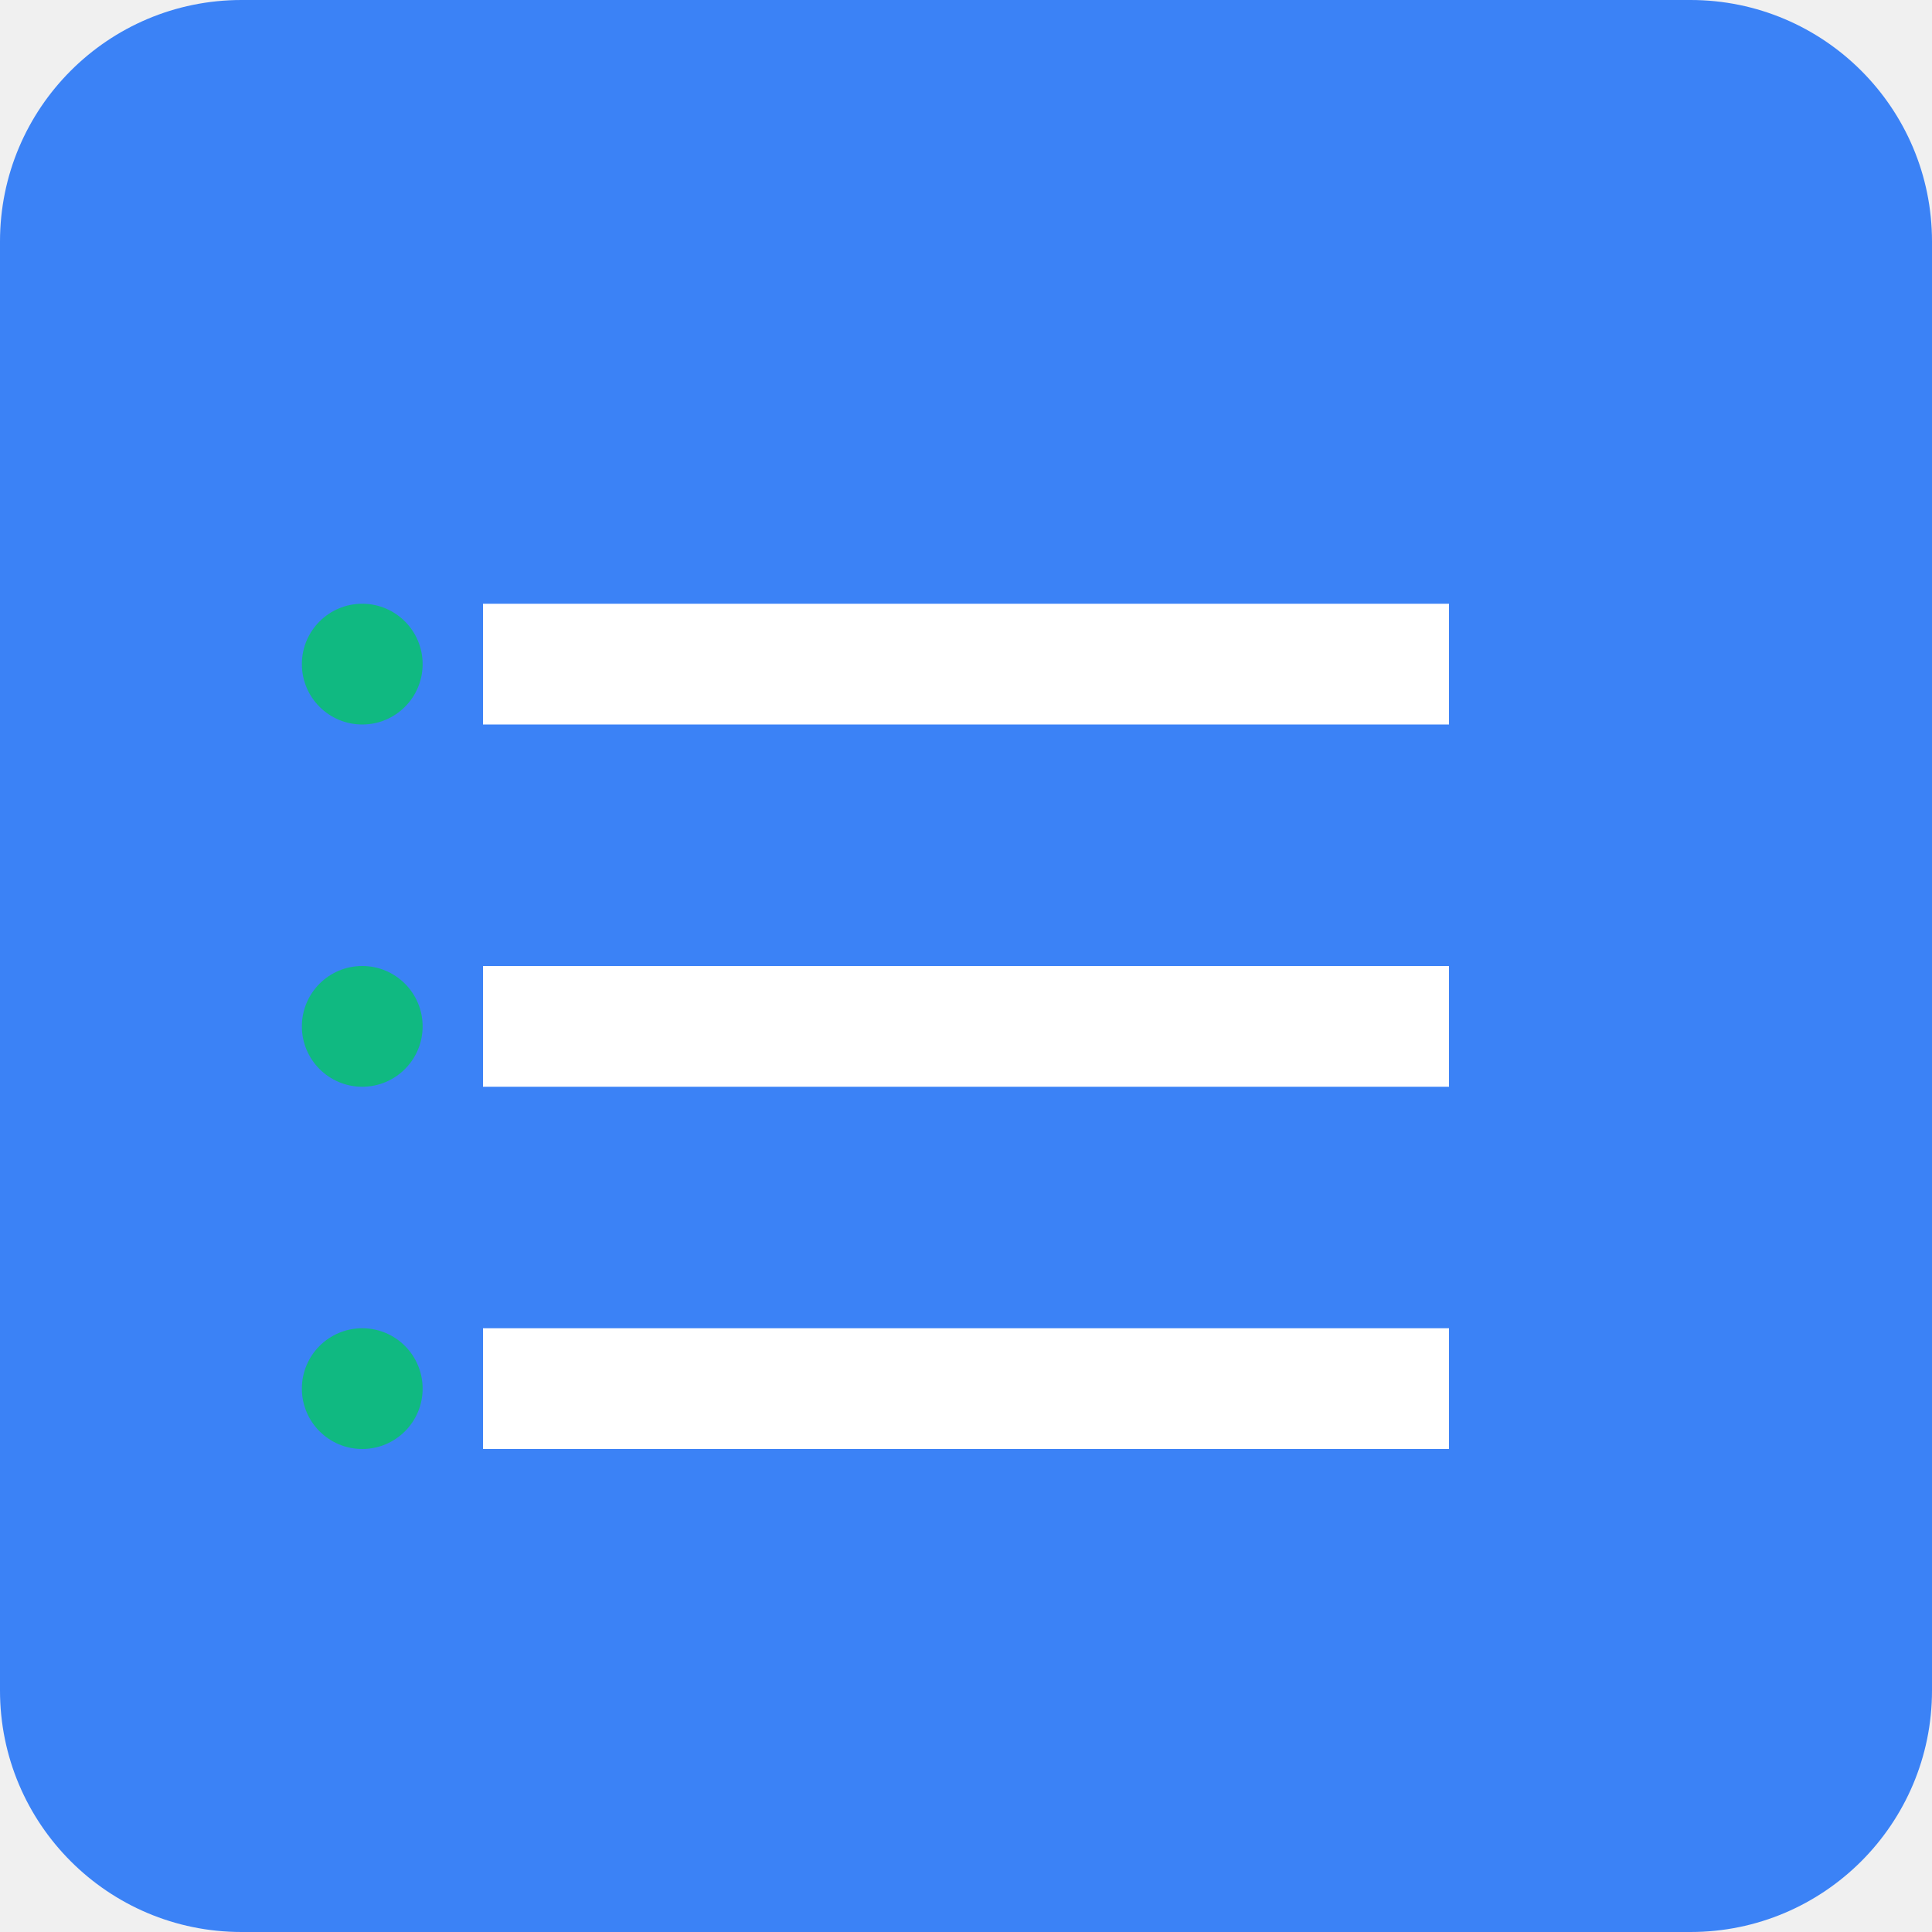
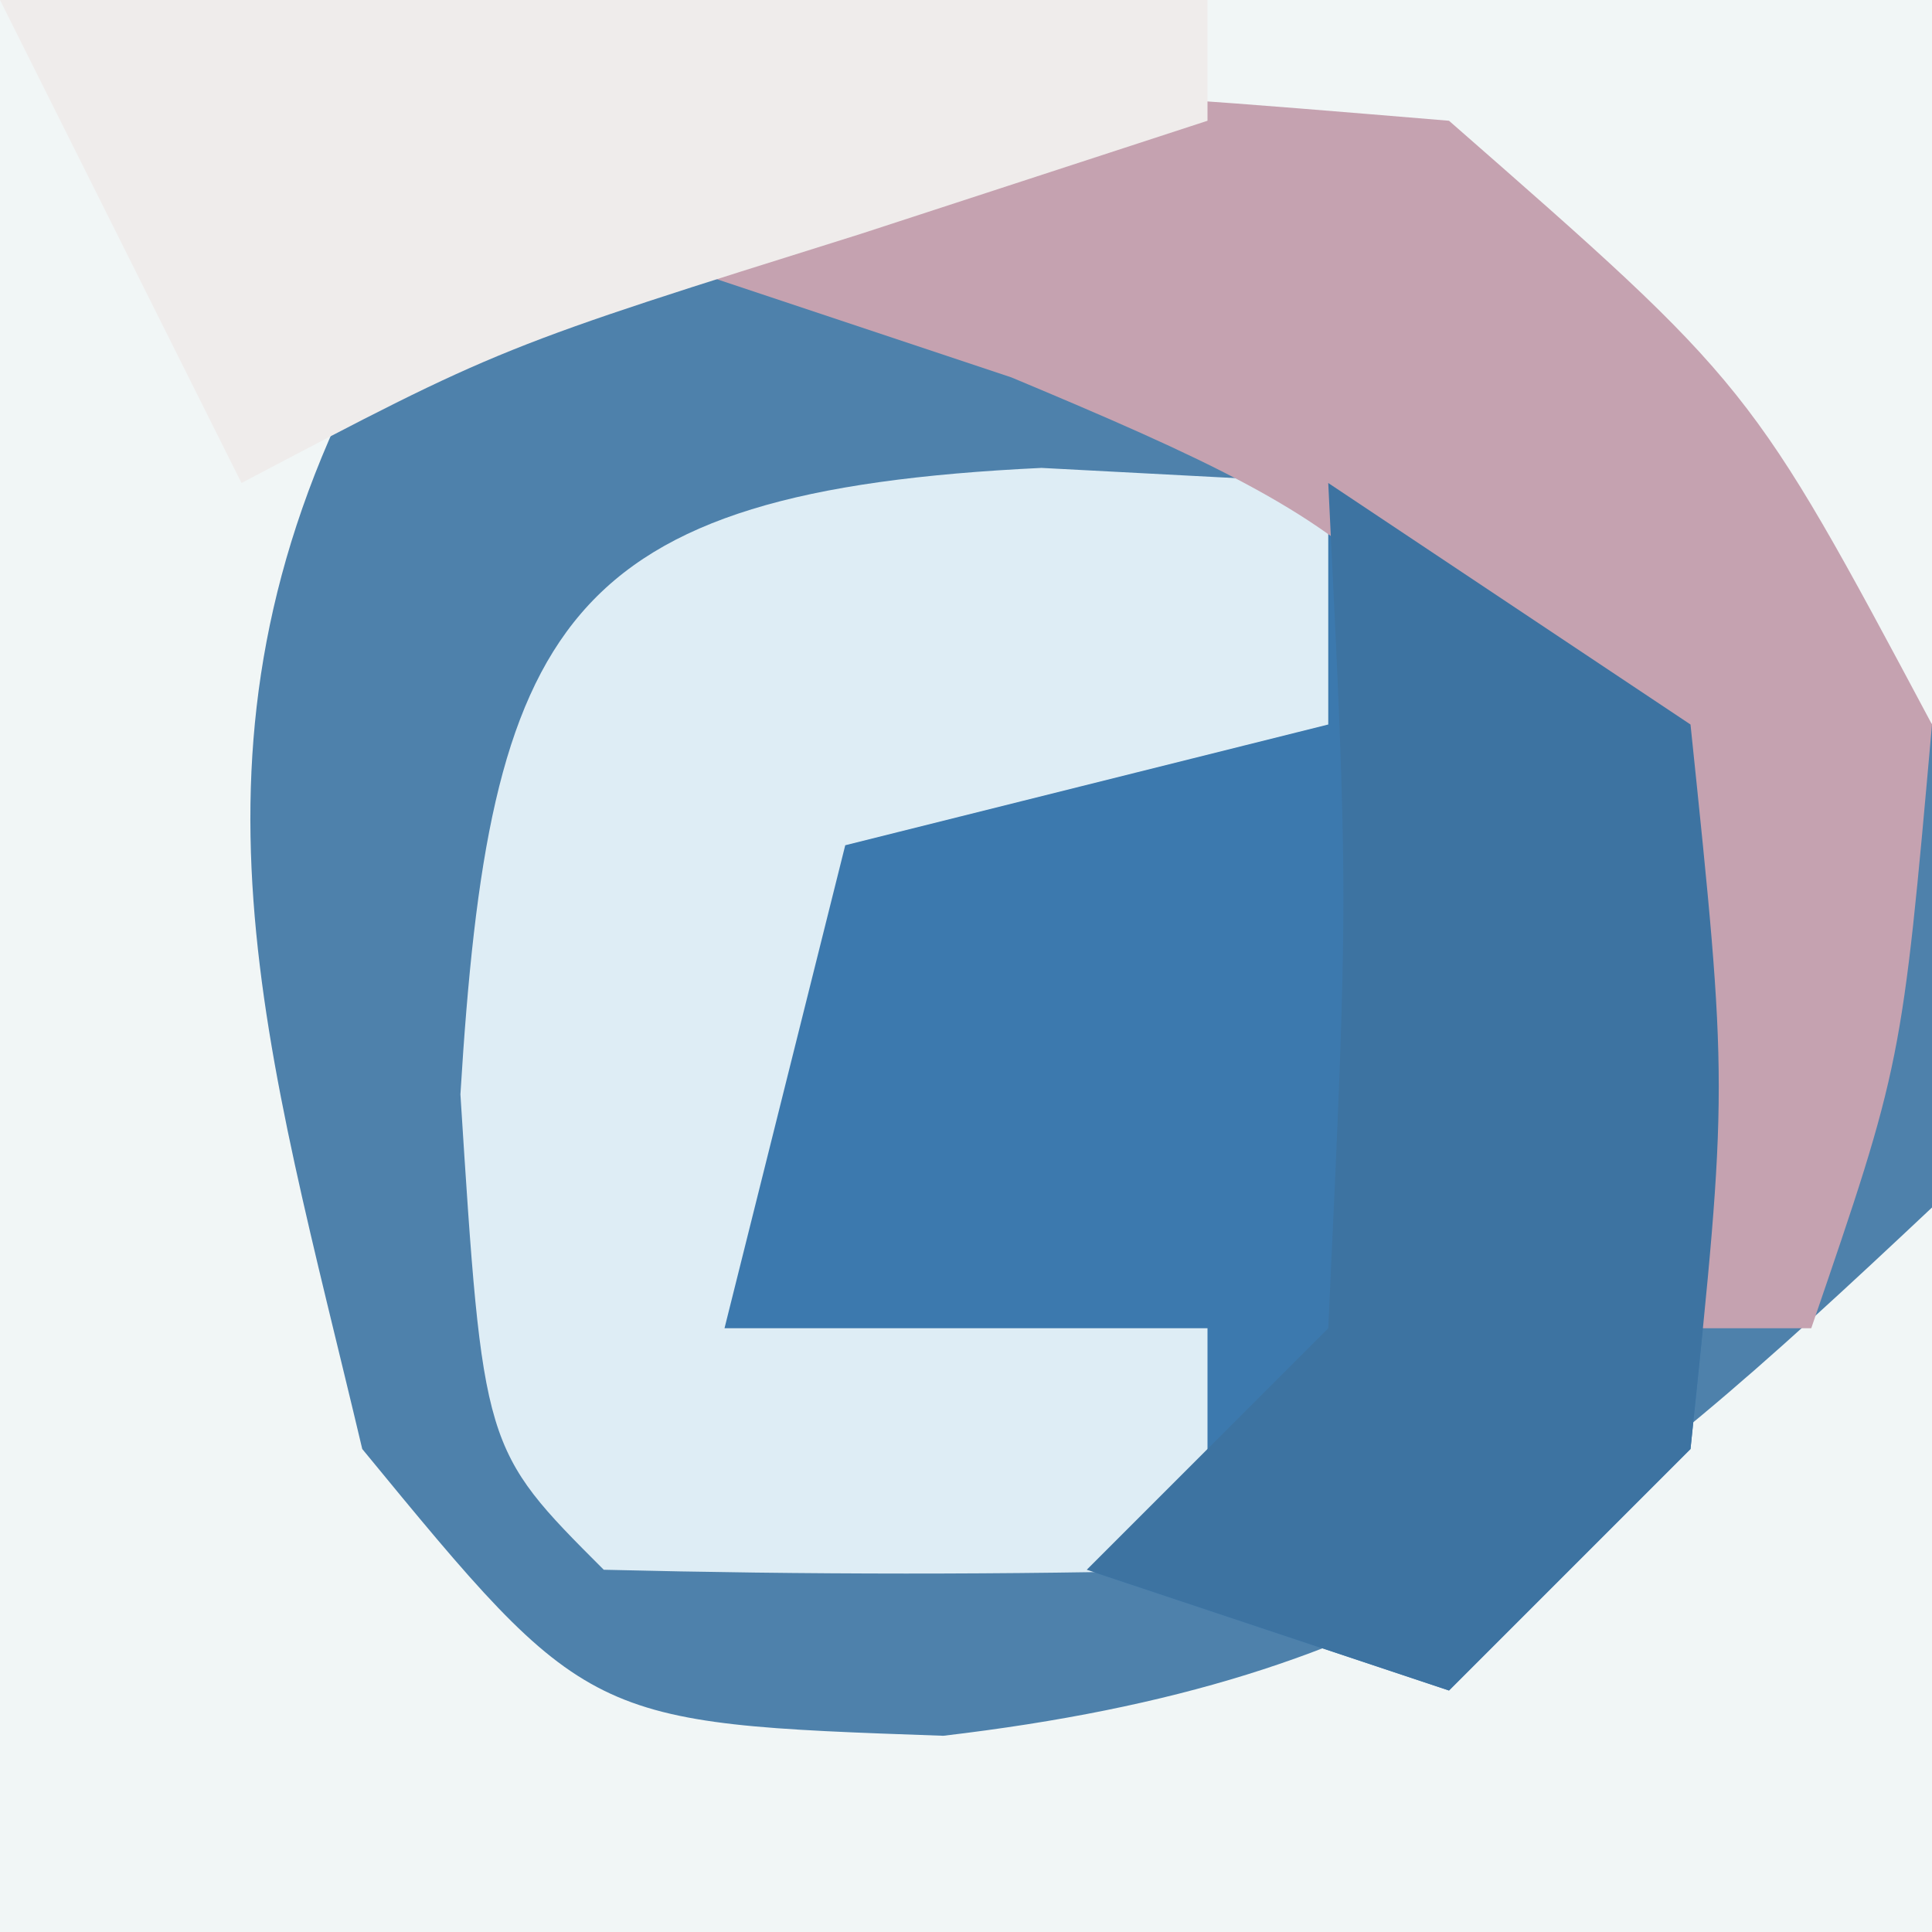
- <svg xmlns="http://www.w3.org/2000/svg" width="512" height="512" viewBox="0 0 512 512" fill="none">
-   <rect width="512" height="512" rx="64" fill="#3B82F6" />
-   <path d="M128 160h256v32H128v-32zm0 96h256v32H128v-32zm0 96h256v32H128v-32z" fill="white" />
-   <circle cx="96" cy="176" r="16" fill="#10B981" />
-   <circle cx="96" cy="272" r="16" fill="#10B981" />
-   <circle cx="96" cy="368" r="16" fill="#10B981" />
+ <svg xmlns="http://www.w3.org/2000/svg" version="1.1" width="16" height="16">
+   <path d="M0 0 C5.28 0 10.56 0 16 0 C16 5.28 16 10.56 16 16 C10.72 16 5.44 16 0 16 C0 10.72 0 5.44 0 0 Z " fill="#4E81AB" transform="translate(0,0)" />
+   <path d="M0 0 C5.28 0 10.56 0 16 0 C16 1.98 16 3.96 16 6 C15.484 5.34 14.969 4.68 14.438 4 C12.059 1.685 12.059 1.685 8.438 1.562 C5.136 1.777 5.136 1.777 3 3.062 C1.384 6.194 2.213 8.672 3 12 C4.867 14.272 4.867 14.272 7.812 14.375 C11.663 13.922 13.218 12.618 16 10 C16 11.98 16 13.96 16 16 C10.72 16 5.44 16 0 16 C0 10.72 0 5.44 0 0 Z " fill="#F1F6F6" transform="translate(0,0)" />
+   <path d="M0 0 C0.99 0.66 1.98 1.32 3 2 C3.312 5 3.312 5 3 8 C2.34 8.66 1.68 9.32 1 10 C0.01 9.67 -0.98 9.34 -2 9 C-1.67 8.34 -1.34 7.68 -1 7 C-2.32 7 -3.64 7 -5 7 C-4.67 5.35 -4.34 3.7 -4 2 C-2.68 2 -1.36 2 0 2 C0 1.34 0 0.68 0 0 Z " fill="#3C79AE" transform="translate(11,4)" />
+   <path d="M0 0 C0.784 0.041 1.567 0.083 2.375 0.125 C2.375 0.785 2.375 1.445 2.375 2.125 C1.055 2.455 -0.265 2.785 -1.625 3.125 C-1.955 4.445 -2.285 5.765 -2.625 7.125 C-1.305 7.125 0.015 7.125 1.375 7.125 C1.375 7.785 1.375 8.445 1.375 9.125 C-0.291 9.168 -1.959 9.166 -3.625 9.125 C-4.625 8.125 -4.625 8.125 -4.812 5.188 C-4.574 1.29 -3.986 0.19 0 0 Z " fill="#DEEDF5" transform="translate(8.625,3.875)" />
+   <path d="M0 0 C3.25 -0.312 3.25 -0.312 7 0 C9.5 2.188 9.5 2.188 11 5 C10.75 7.812 10.75 7.812 10 10 C9.67 10 9.34 10 9 10 C8.814 9.072 8.629 8.144 8.438 7.188 C6.893 3.762 6.614 3.479 3.375 2.125 C2.261 1.754 1.147 1.383 0 1 C0 0.67 0 0.34 0 0 Z " fill="#C5A2B0" transform="translate(5,1)" />
+   <path d="M0 0 C0.99 0.66 1.98 1.32 3 2 C3.312 5 3.312 5 3 8 C2.34 8.66 1.68 9.32 1 10 C0.01 9.67 -0.98 9.34 -2 9 C-1.34 8.34 -0.68 7.68 0 7 C0.167 3.417 0.167 3.417 0 0 Z " fill="#3D73A1" transform="translate(11,4)" />
+   <path d="M0 0 C3.3 0 6.6 0 10 0 C10 0.33 10 0.66 10 1 C9.051 1.309 8.102 1.619 7.125 1.938 C4.139 2.874 4.139 2.874 2 4 C1.34 2.68 0.68 1.36 0 0 Z " fill="#EFECEB" transform="translate(0,0)" />
</svg>
